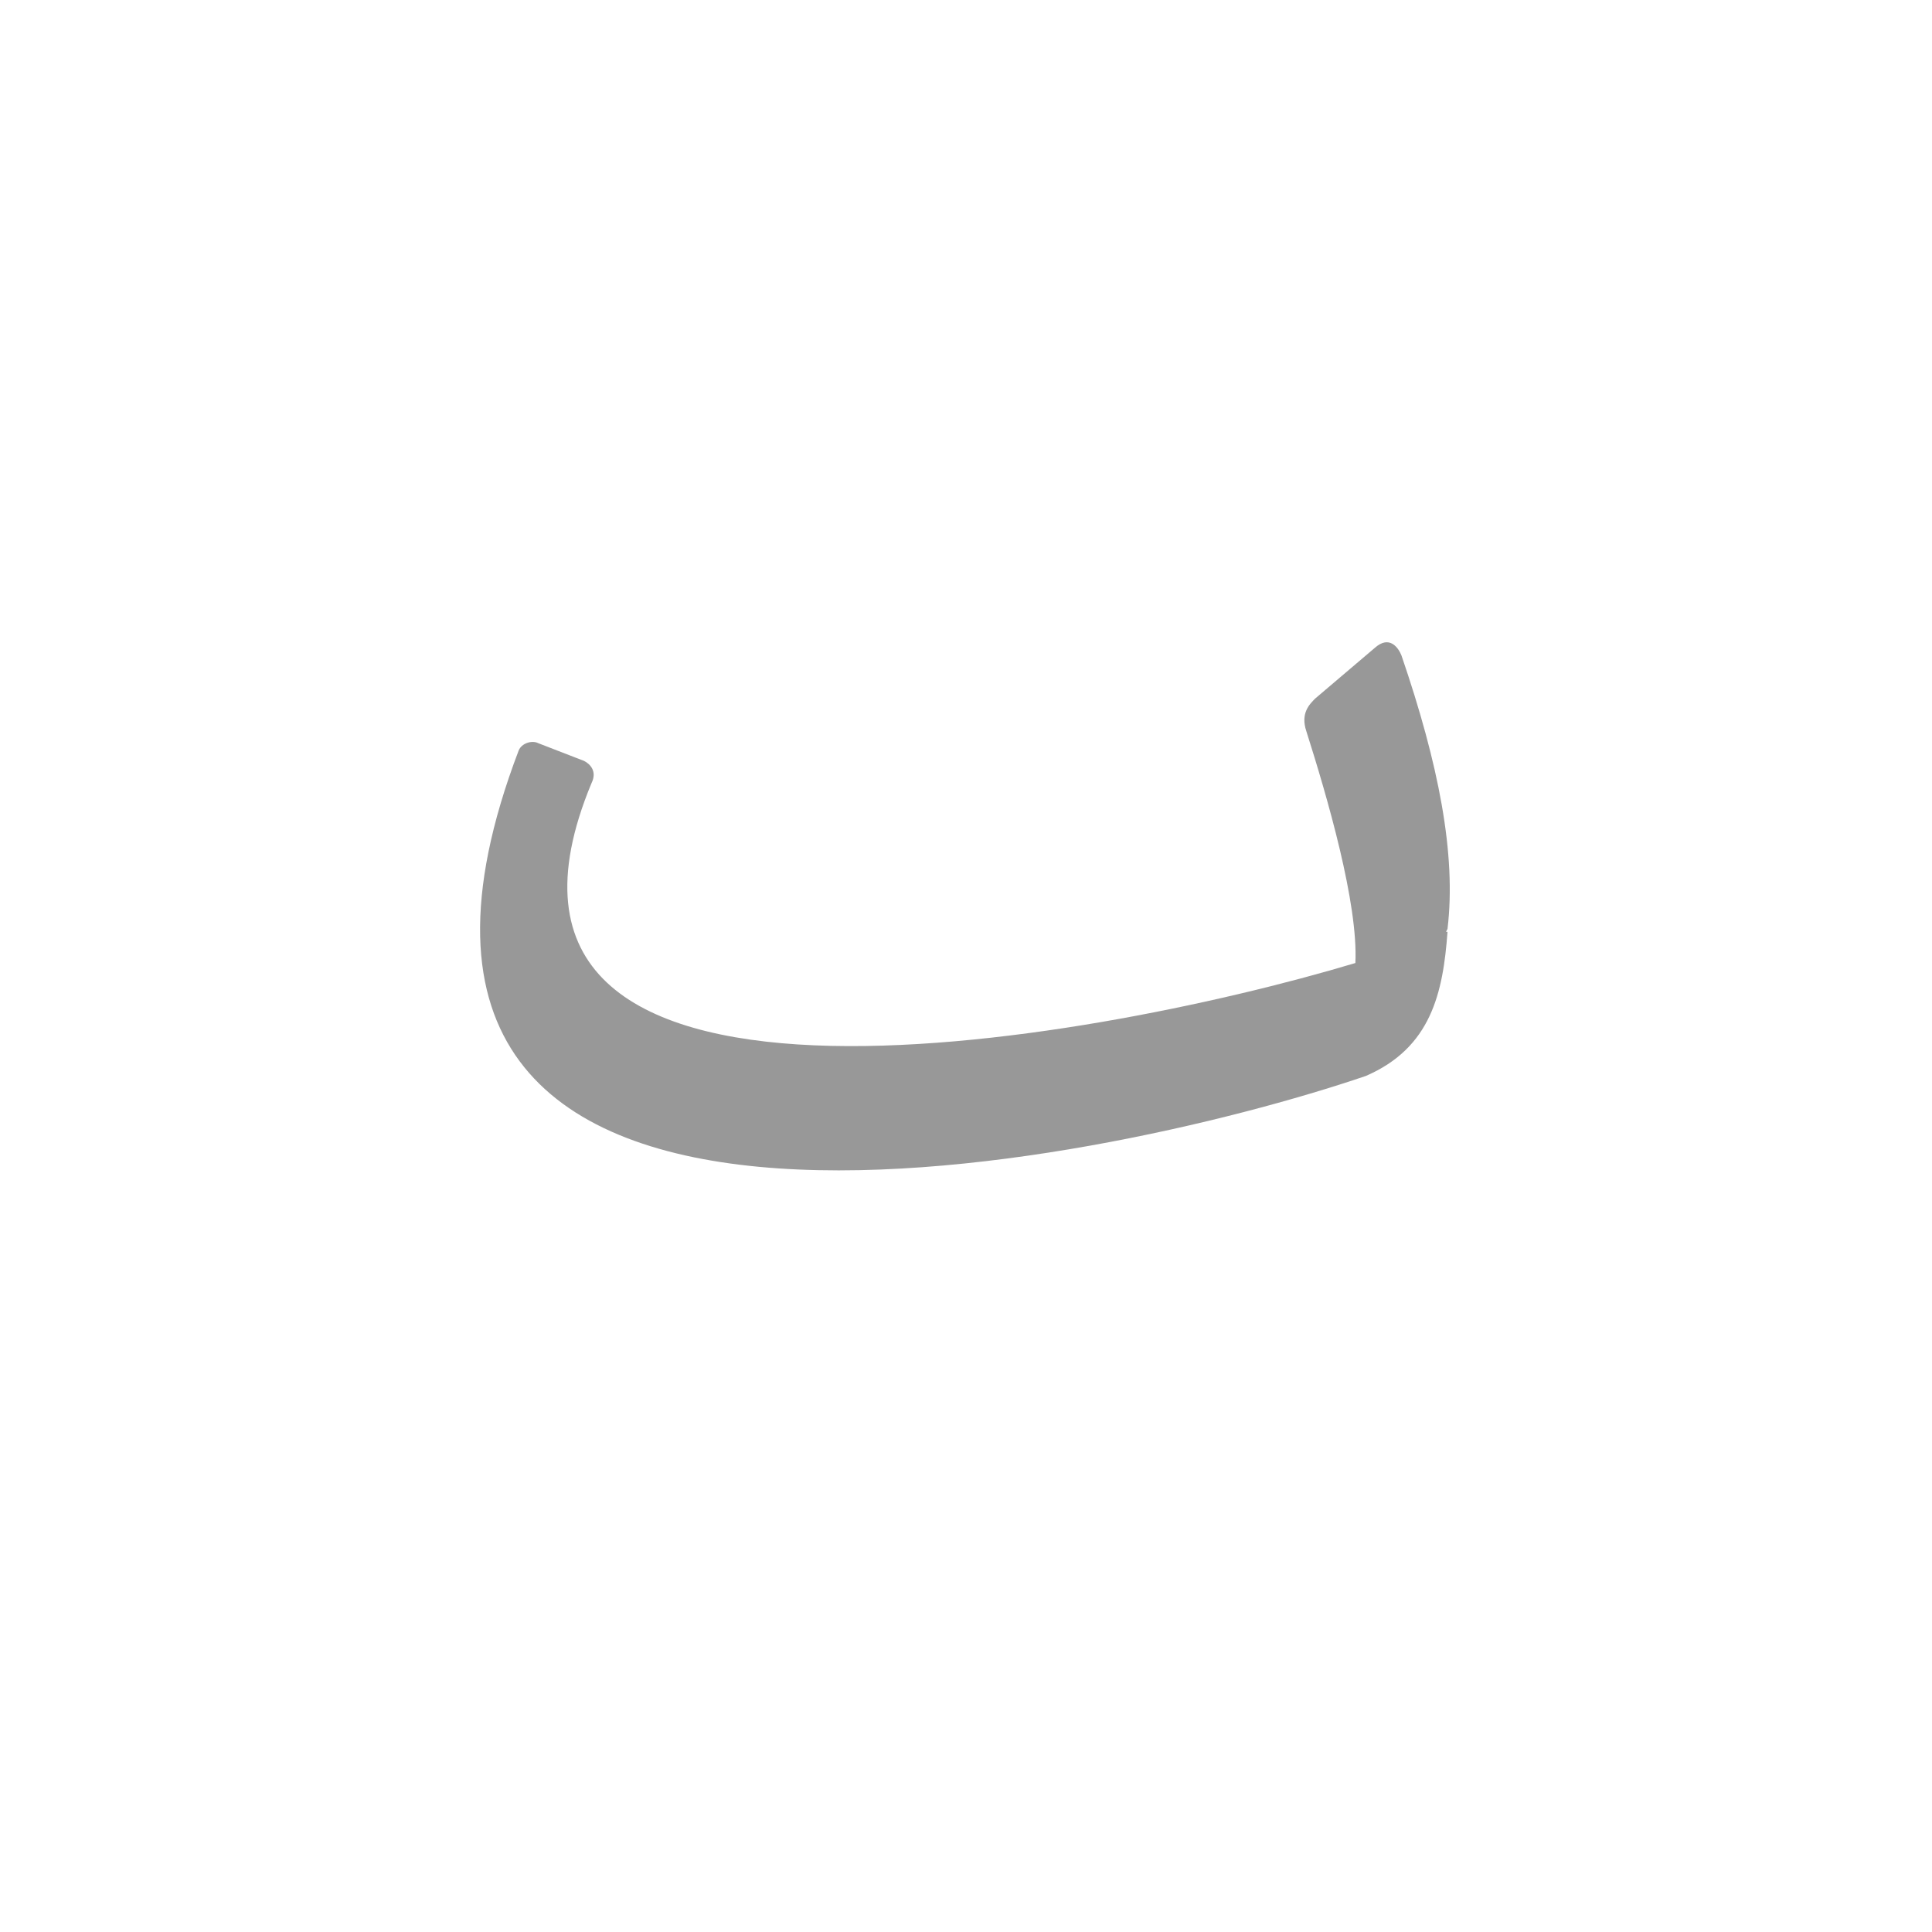
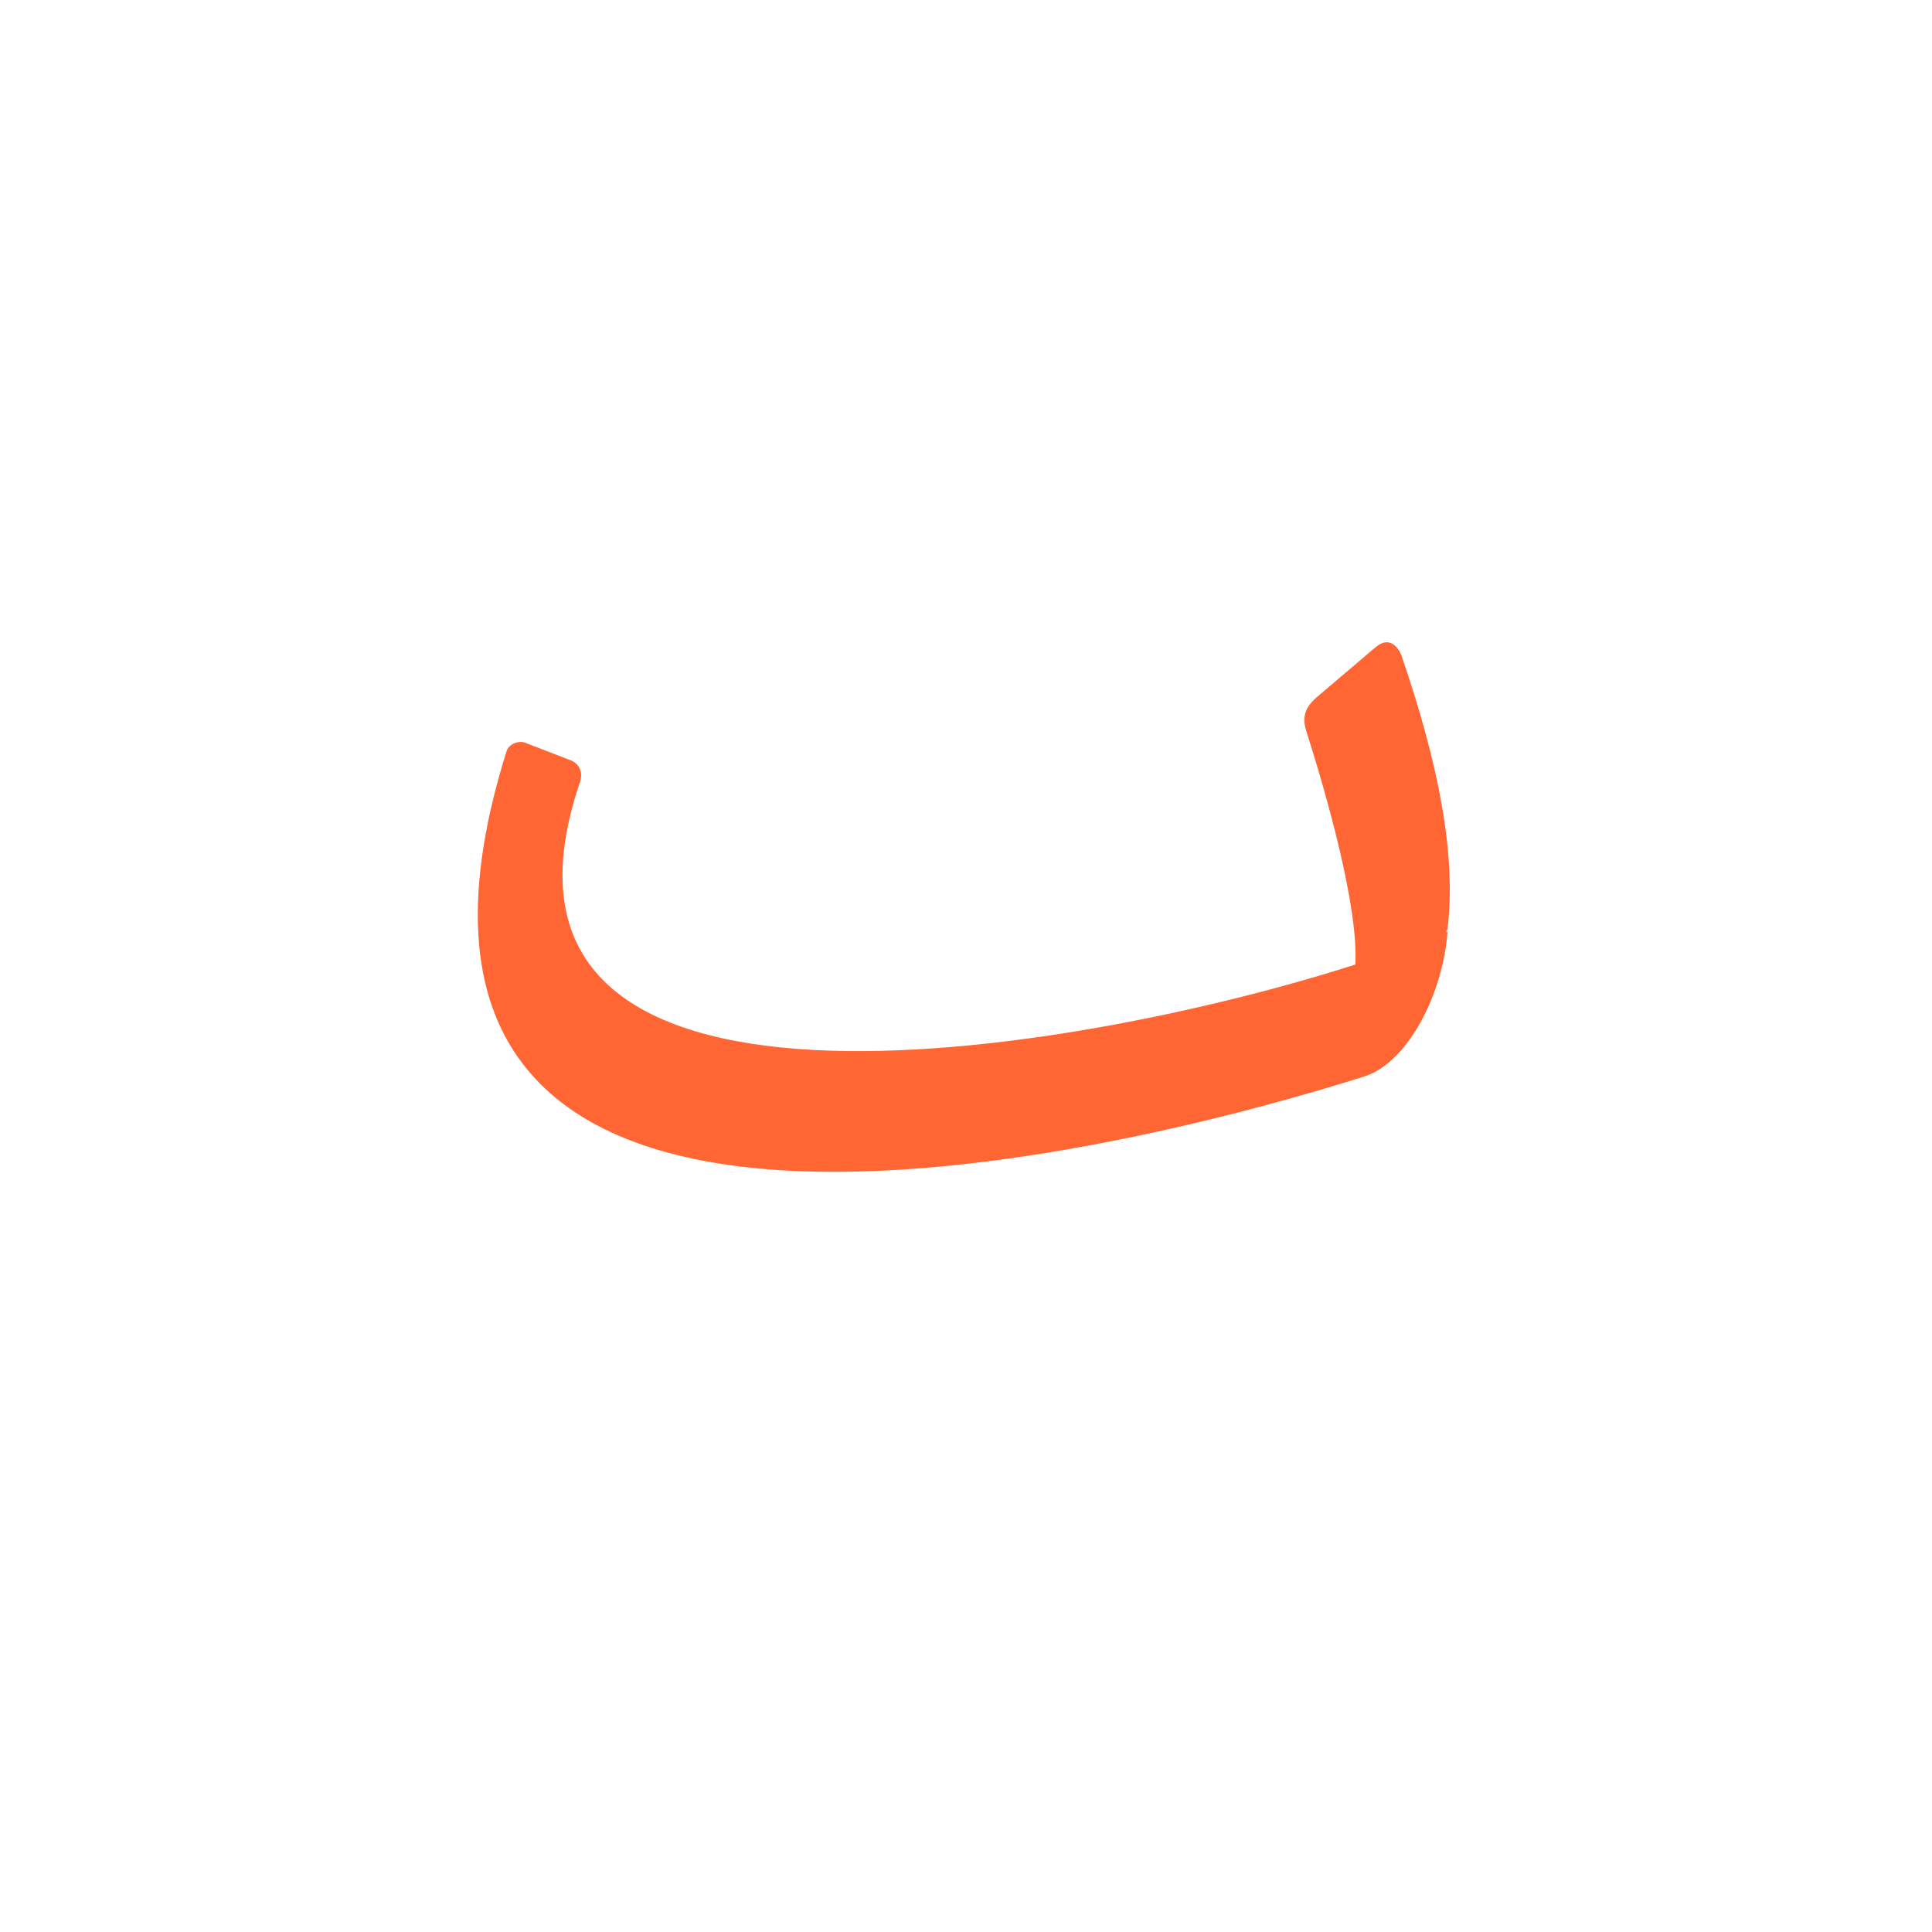
<svg xmlns="http://www.w3.org/2000/svg" xml:space="preserve" width="1300px" height="1300px" version="1.0" style="shape-rendering:geometricPrecision; text-rendering:geometricPrecision; image-rendering:optimizeQuality; fill-rule:evenodd; clip-rule:evenodd" viewBox="0 0 1300 1056">
  <defs>
    <style type="text/css">
   
    .fil2 {fill:#333333;fill-opacity:0.502}
    .fil0 {fill:#CC9933;fill-opacity:0.502}
    .fil1 {fill:fuchsia}
    .fil3 {fill:#FF6633}
   
  </style>
  </defs>
  <g id="_300:master" visibility="hidden">
    <path class="fil0" d="M358 367l28 12c4,1 8,7 5,15 -110,299 451,134 581,95 -3,39 -18,81 -91,109 -214,48 -675,161 -536,-226 2,-5 8,-7 13,-5z" />
  </g>
  <g id="_100:master" visibility="hidden">
    <path class="fil0" d="M368 336l28 11c5,2 9,8 6,16 -65,174 36,223 174,222 136,0 252,-28 341,-59 22,-8 42,-18 58,-23 -3,39 -19,82 -91,110 -86,29 -168,54 -321,54 -167,0 -301,-64 -208,-326 2,-5 9,-7 13,-5z" />
    <path class="fil1" d="M915 527c20,-8 42,-11 60,-24 5,-52 -8,-115 -29,-182 -2,-6 -8,-14 -18,-5l-39 33c-4,3 -10,9 -6,22 11,39 35,117 32,156z" />
  </g>
  <g id="Layer_x0020_1" visibility="hidden">
    <path class="fil2" d="M362 378l31 12c4,2 8,7 5,15 -48,132 26,180 138,180 244,0 357,-46 376,-54 20,-7 41,-20 62,-27 -5,45 -30,77 -55,99 -11,6 -115,64 -388,64 -155,0 -255,-82 -182,-284 2,-5 9,-7 13,-5z" />
    <path class="fil3" d="M912 531l7 72c25,-22 51,-57 55,-99 6,-50 -6,-111 -31,-184 -2,-5 -8,-14 -18,-5l-40 34c-4,4 -10,10 -6,22 15,46 36,122 33,160z" />
  </g>
-   <g id="Layer_x0020_2">
-     <path class="fil2" d="M362 378l31 12c4,2 9,7 5,15 -106,255 334,175 514,121 2,-40 -19,-112 -33,-156 -4,-12 2,-18 6,-22l40 -34c10,-9 16,0 18,5 25,73 37,134 31,184l-1 2 1 0c-3,41 -11,78 -55,97l0 0 0 0c-179,61 -720,175 -570,-219 2,-5 9,-7 13,-5z" />
+   <g id="Layer_x0020_2" visibility="hidden">
+     <path class="fil3" d="M912 530l7 72c25,-22 51,-57 55,-99 6,-50 -6,-111 -31,-184 -2,-5 -8,-14 -18,-5l-40 34c-4,4 -10,10 -6,22 15,46 36,122 33,160z" />
+     <path class="fil2" d="M362 378l31 12c4,2 9,7 5,15 -118,284 444,158 576,100 -3,41 -26,87 -55,97 -202,69 -714,160 -570,-219 2,-5 9,-7 13,-5z" />
+   </g>
+   <g id="Layer_x0020_3">
+     <path class="fil3" d="M919 602c-151,48 -708,194 -578,-219 2,-5 9,-7 13,-5l31 12c4,2 8,7 5,15 -86,255 332,183 522,122 2,-39 -19,-113 -33,-157 -4,-12 2,-18 6,-22l40 -34c10,-9 16,0 18,5 25,73 37,134 31,184l-1 2 1 0c-3,41 -26,87 -55,97l0 0 0 0z" />
  </g>
</svg>
